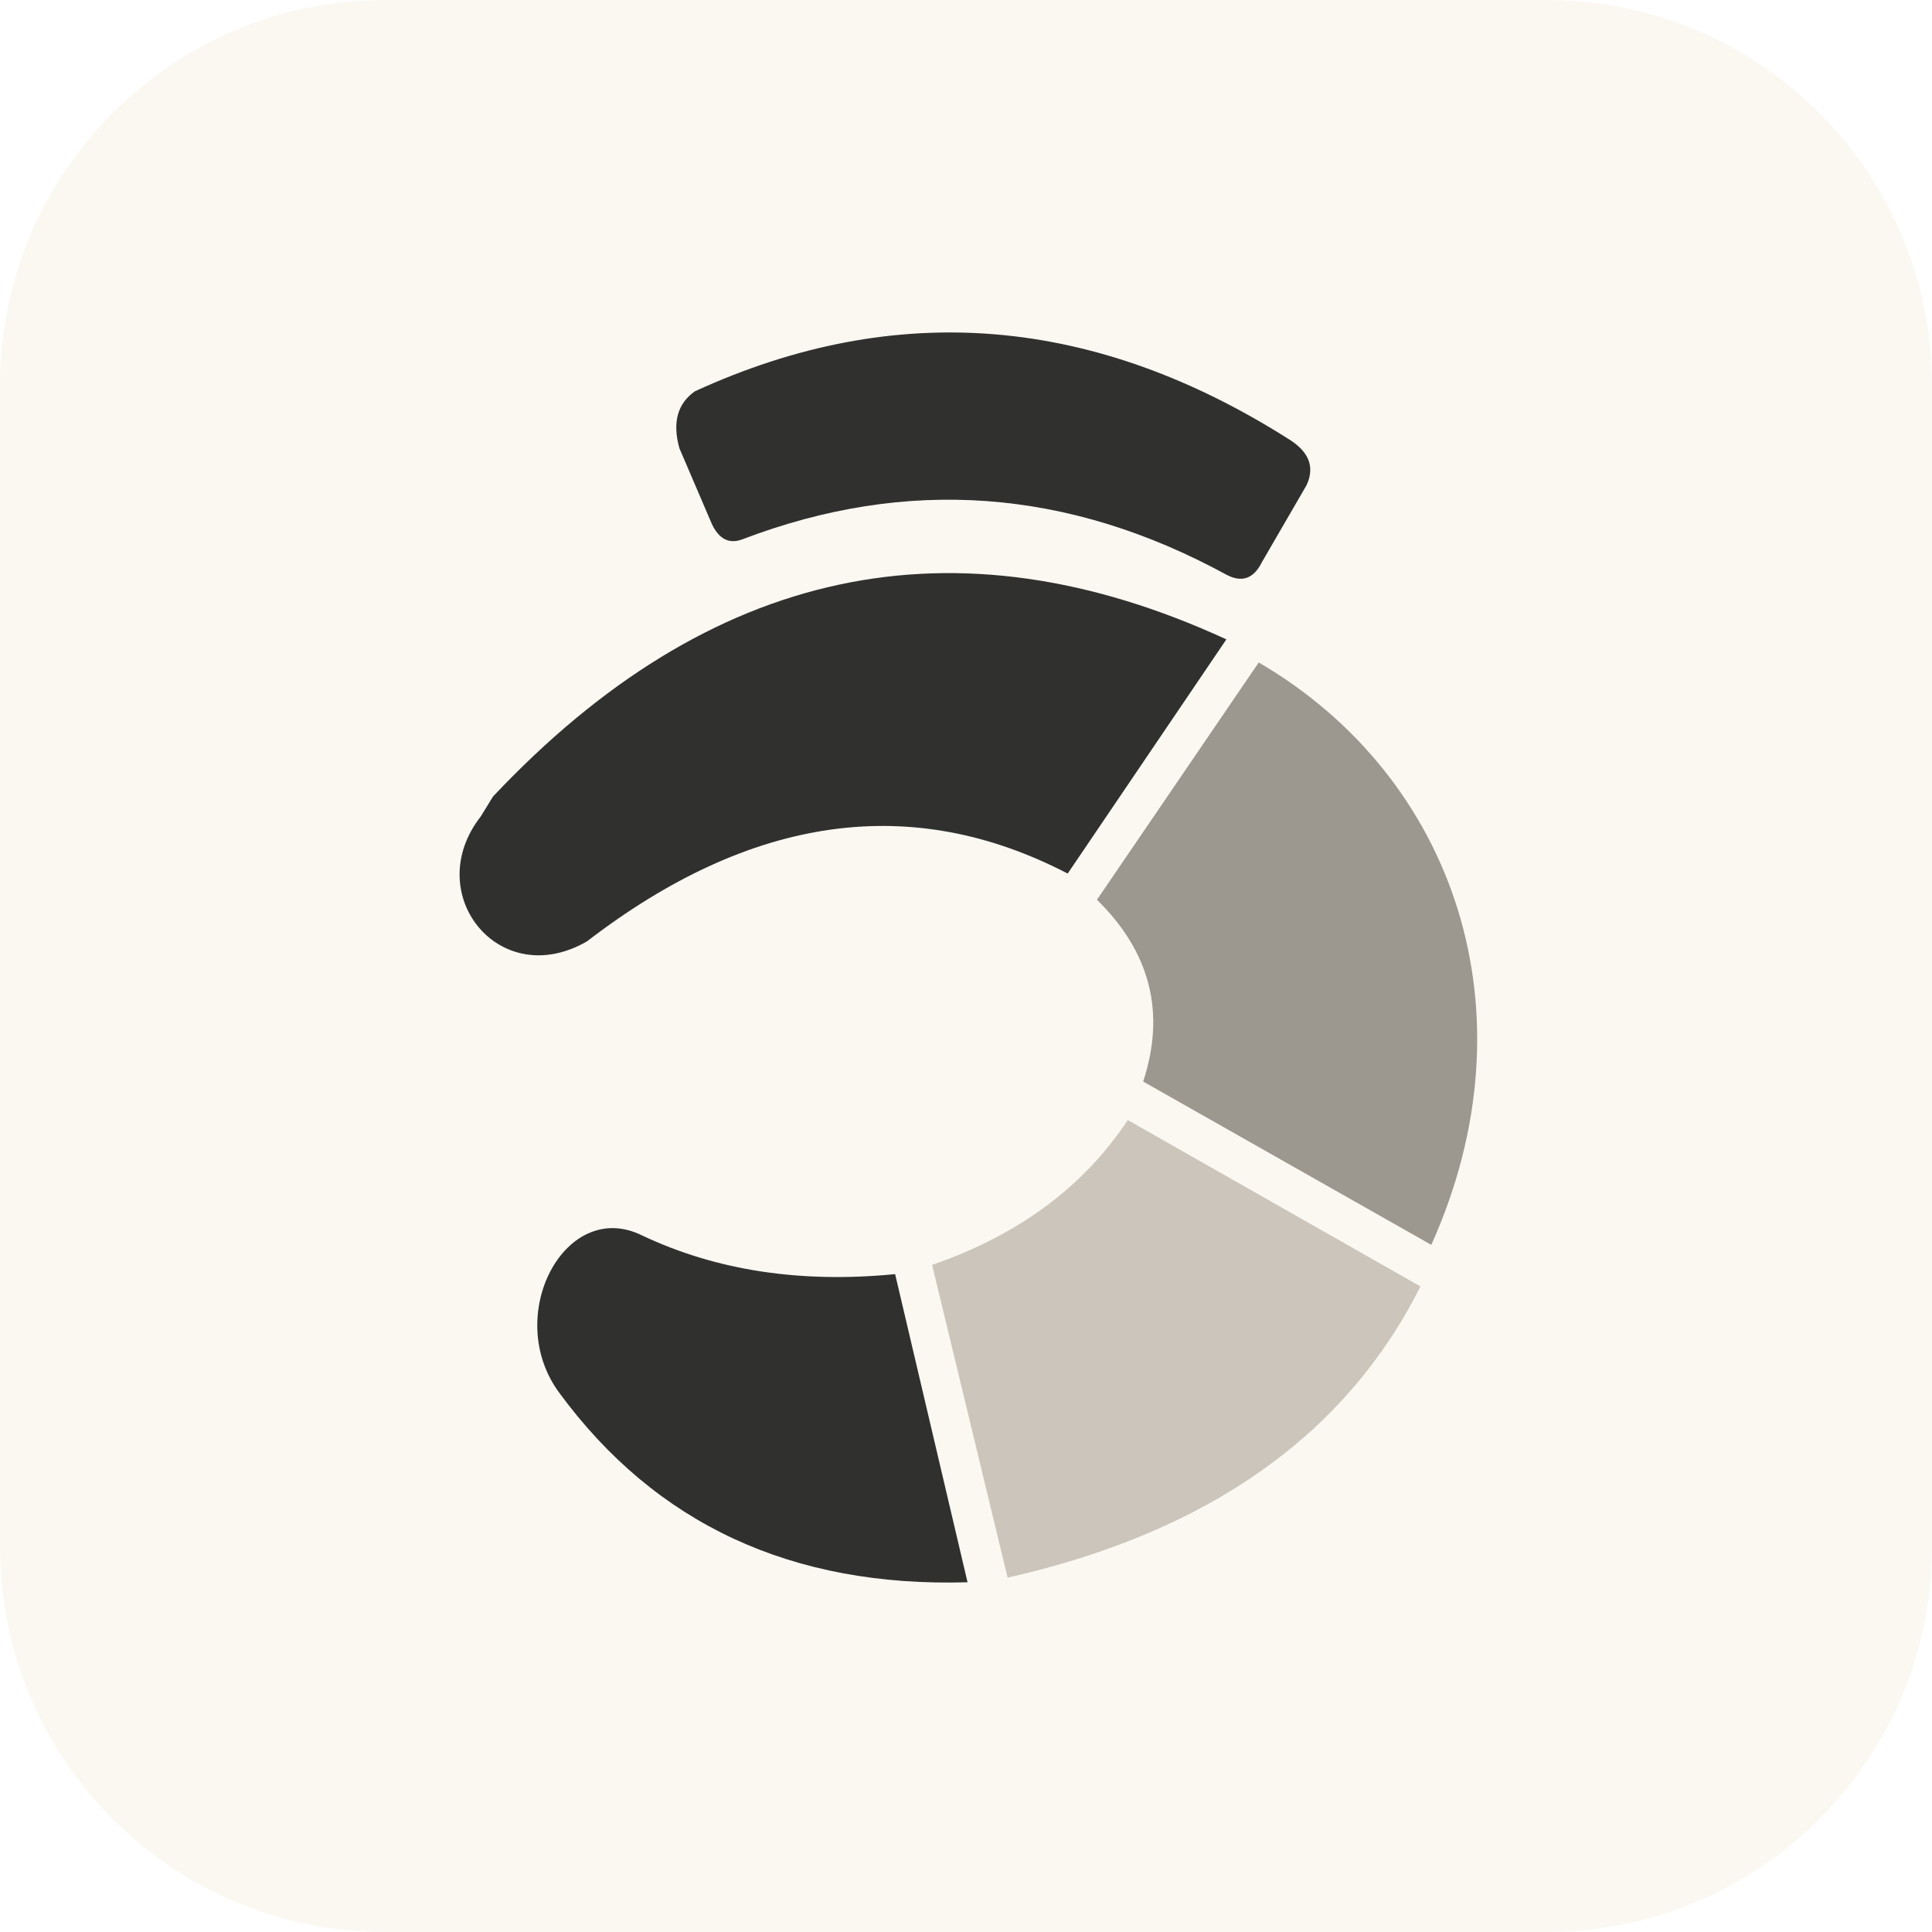
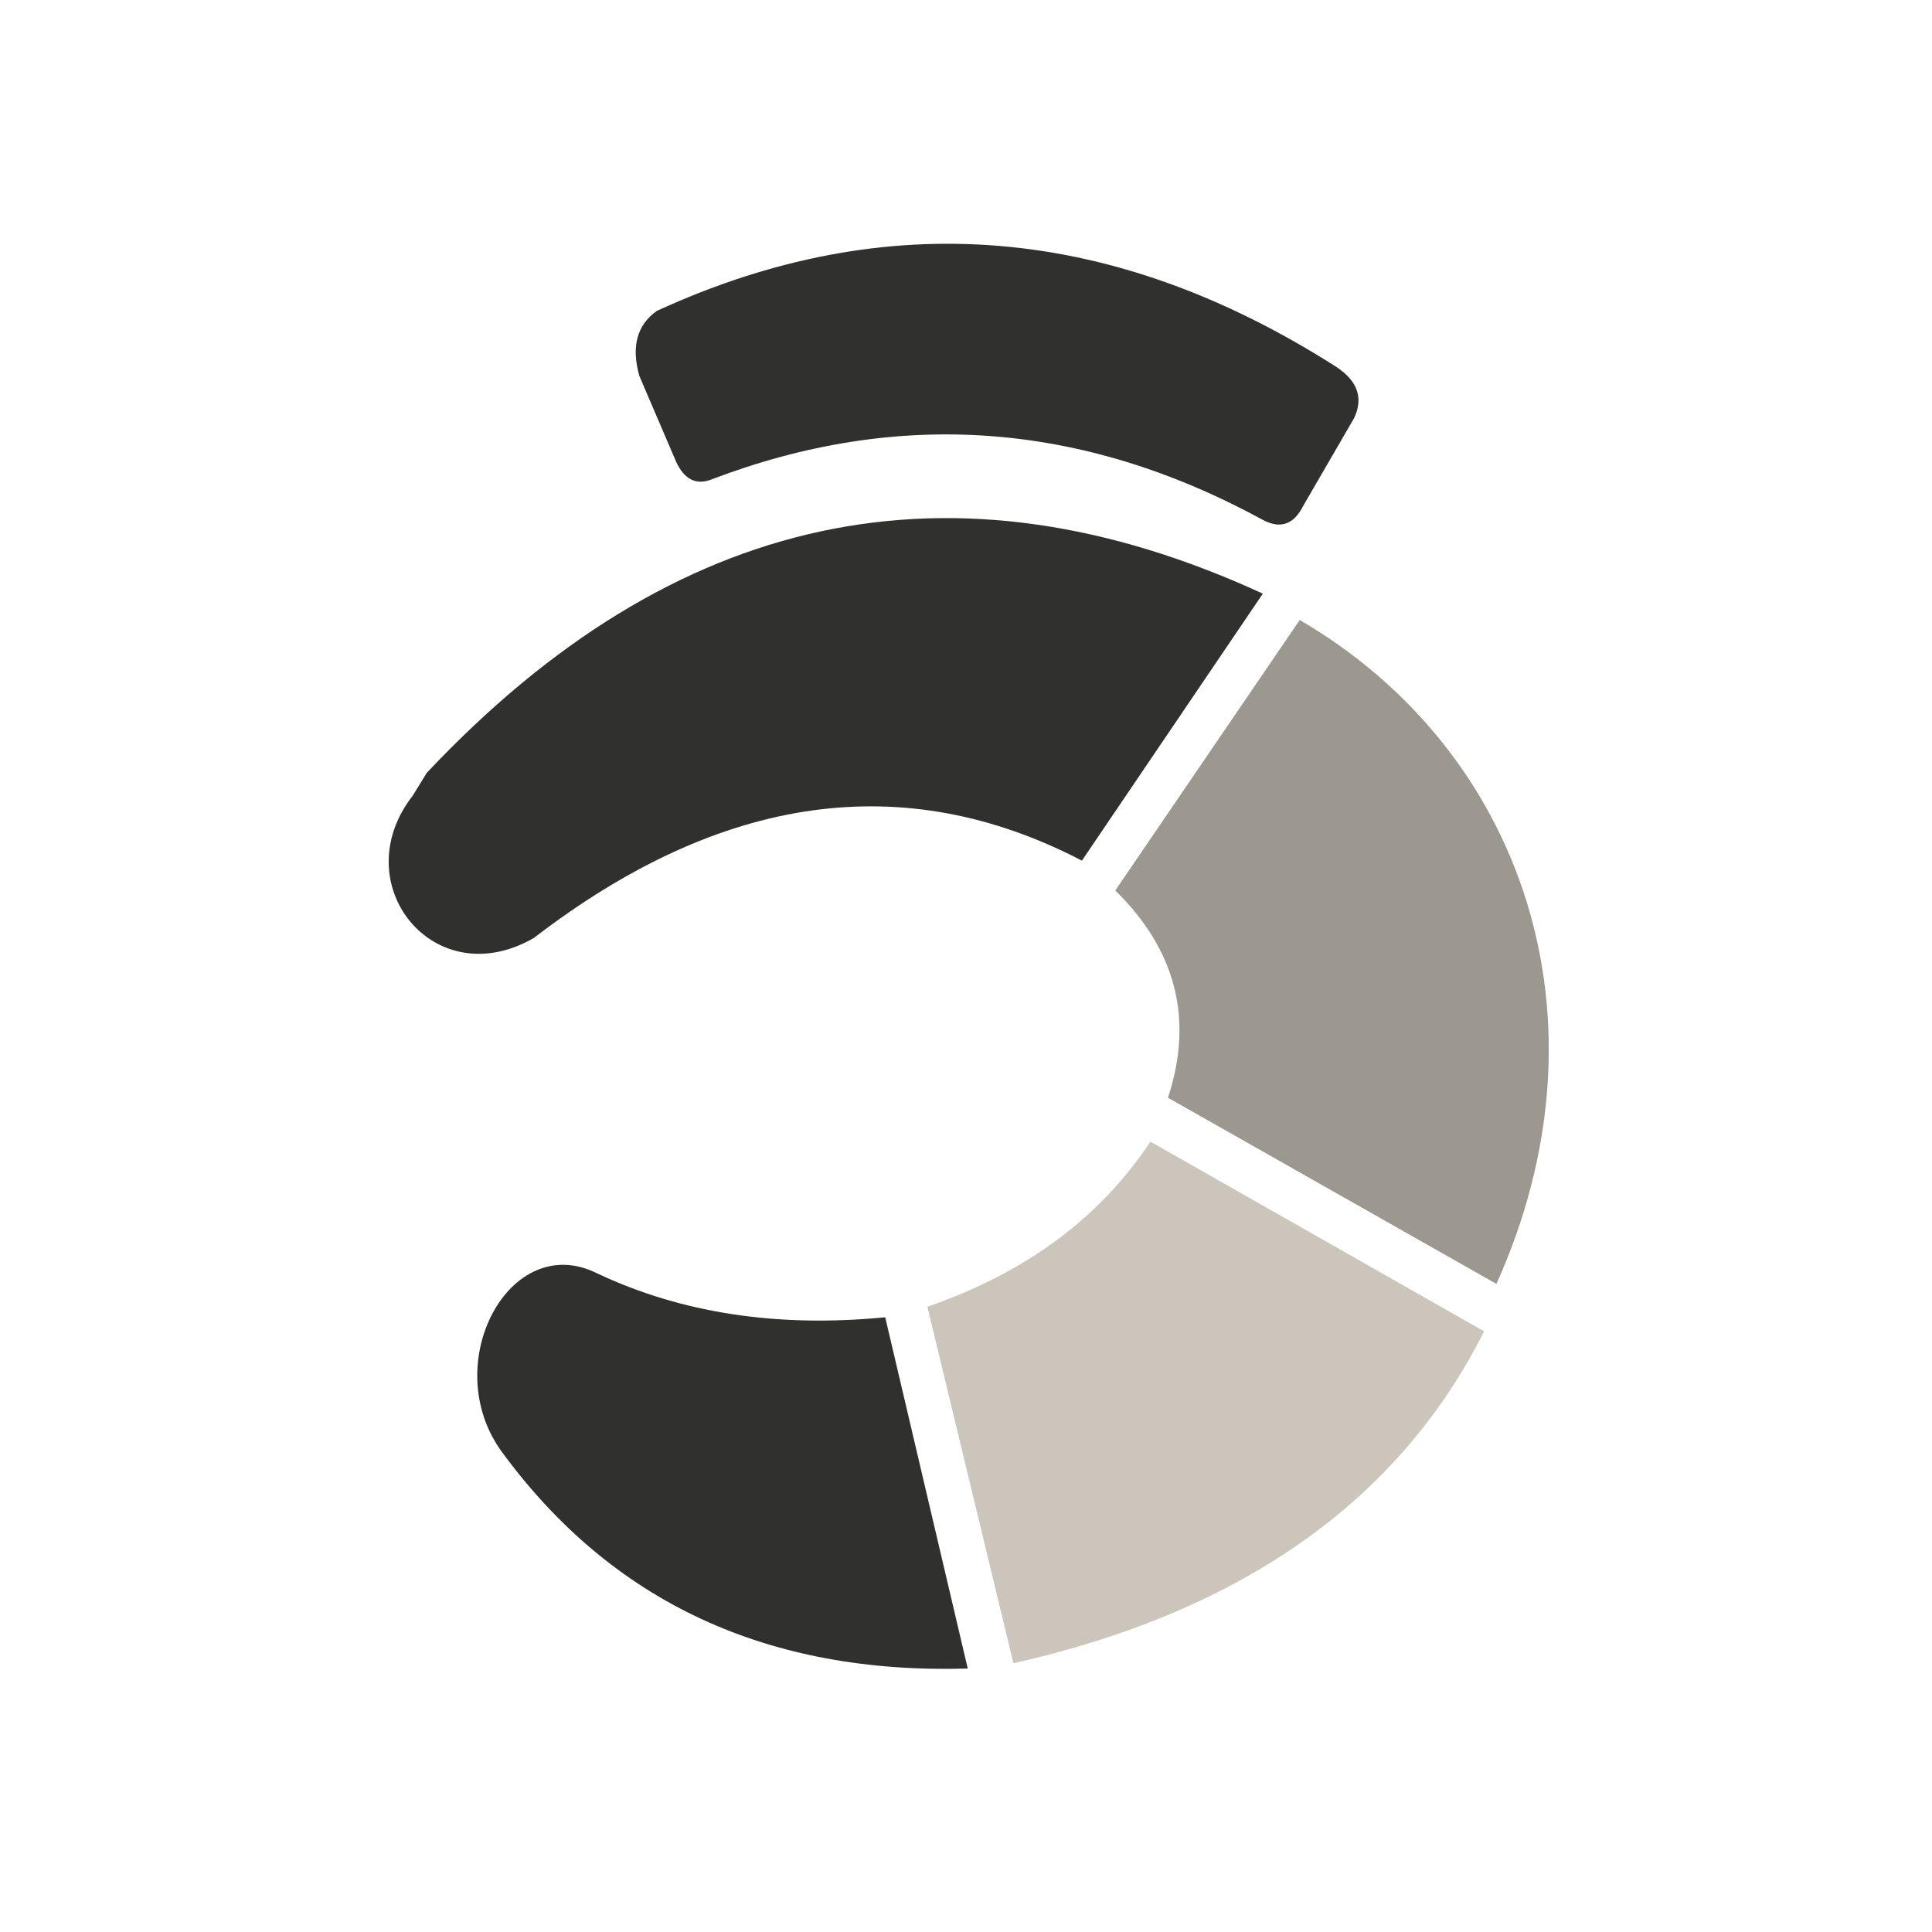
<svg xmlns="http://www.w3.org/2000/svg" viewBox="0 0 1254 1254" role="img" aria-label="uchiwake">
-   <style>@media(prefers-color-scheme:dark){.background{fill:#191919}.ink{fill:#f5f1e9}.mid{fill:#b6b0a6}.pale{fill:#817b72}}</style>
-   <rect class="background" width="1254" height="1254" rx="250" fill="#fbf8f2" />
-   <path class="ink" fill="#30302f" d="M 451 254 Q 647 164 838 286 Q 856 298 848 315 L 819 365 Q 811 381 796 373 Q 642 289 482 350 Q 469 355 462 340 L 441 291 Q 434 266 451 254 Z" />
-   <path class="ink" fill="#30302f" d="M 320 517 Q 531 293 796 415 L 693 567 Q 541 488 381 611 C 324 644 273 580 312 530 Z" />
-   <path class="mid" fill="#9c978f" d="M 817 430 C 944 504 997 657 929 808 L 742 702 Q 764 635 712 584 Z" />
-   <path class="pale" fill="#cbc5bb" d="M 732 727 L 922 835 Q 849 980 654 1024 L 605 821 Q 689 792 732 727 Z" />
-   <path class="ink" fill="#30302f" d="M 628 1027 Q 457 1032 363 904 C 326 854 367 777 417 802 Q 489 836 581 827 Z" />
+   <style>@media(prefers-color-scheme:dark){.ink{fill:#f5f1e9}.mid{fill:#b6b0a6}.pale{fill:#817b72}}</style>
+   <g transform="translate(627 627) scale(1.14) translate(-627 -627)">
+     <path class="ink" fill="#30302f" d="M 451 254 Q 647 164 838 286 Q 856 298 848 315 L 819 365 Q 811 381 796 373 Q 642 289 482 350 Q 469 355 462 340 L 441 291 Q 434 266 451 254 Z" />
+     <path class="ink" fill="#30302f" d="M 320 517 Q 531 293 796 415 L 693 567 Q 541 488 381 611 C 324 644 273 580 312 530 Z" />
+     <path class="mid" fill="#9c978f" d="M 817 430 C 944 504 997 657 929 808 L 742 702 Q 764 635 712 584 Z" />
+     <path class="pale" fill="#cbc5bb" d="M 732 727 L 922 835 Q 849 980 654 1024 L 605 821 Q 689 792 732 727 Z" />
+     <path class="ink" fill="#30302f" d="M 628 1027 Q 457 1032 363 904 C 326 854 367 777 417 802 Q 489 836 581 827 Z" />
+   </g>
</svg>
